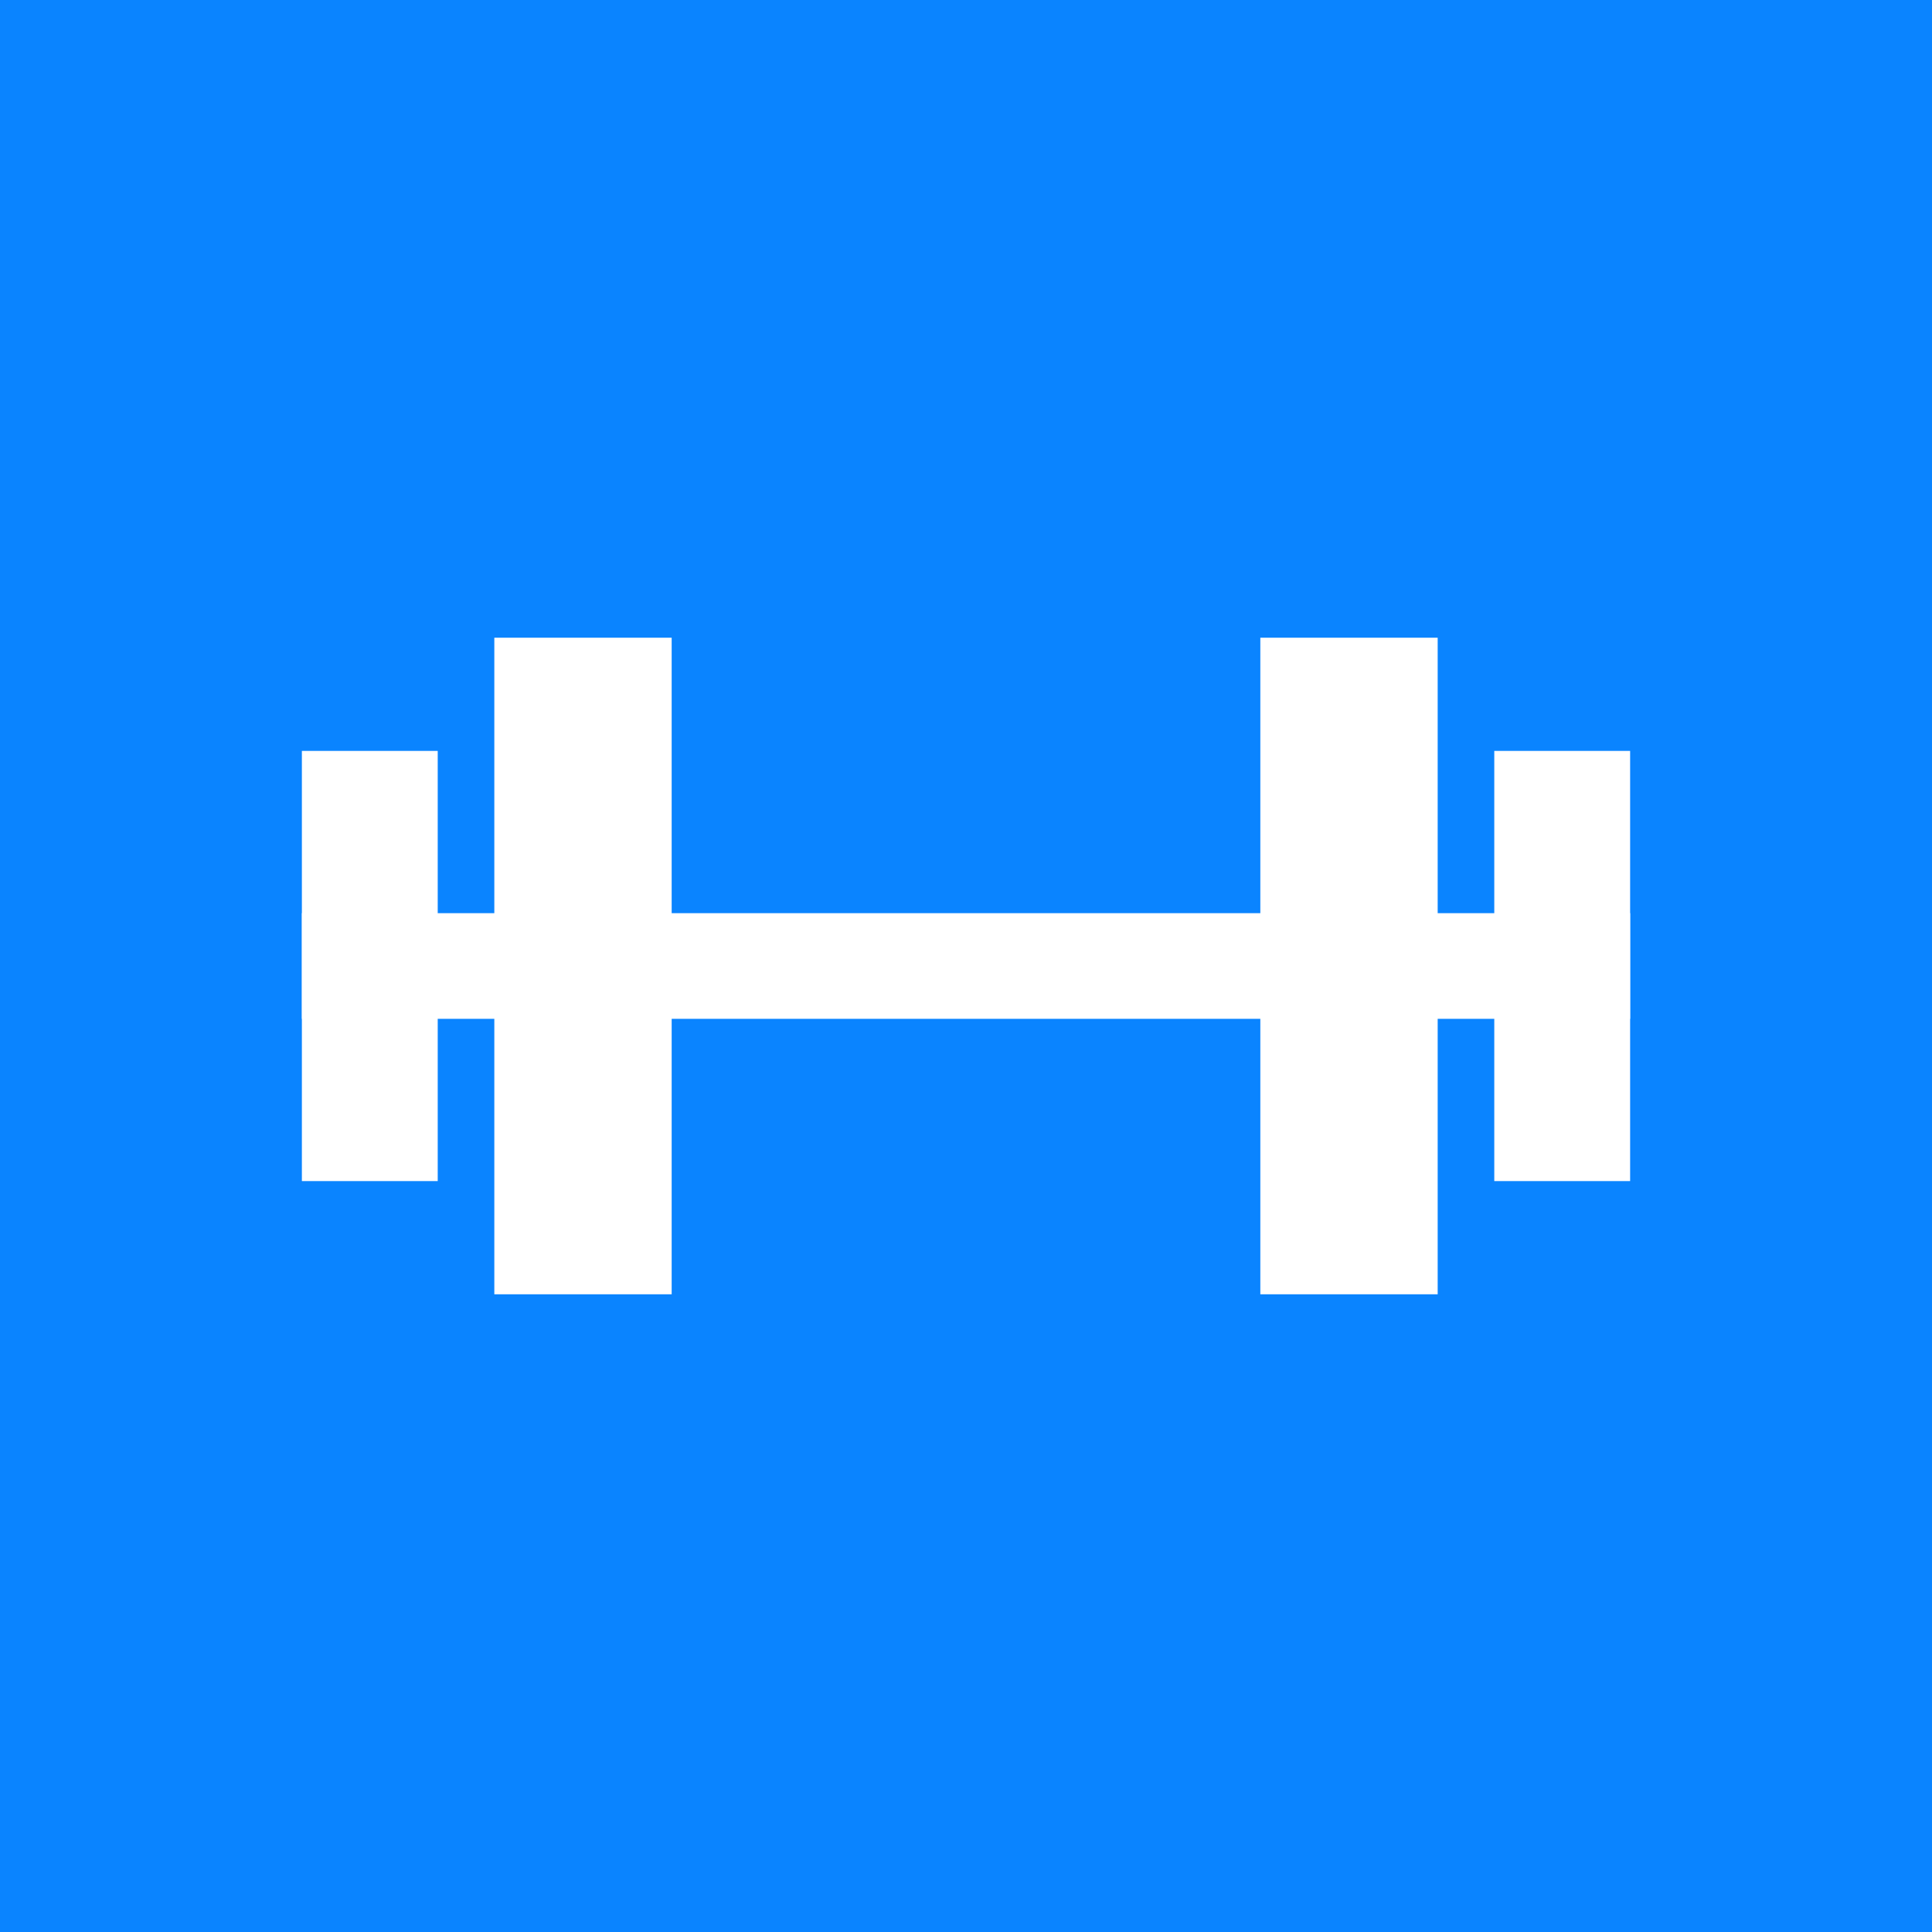
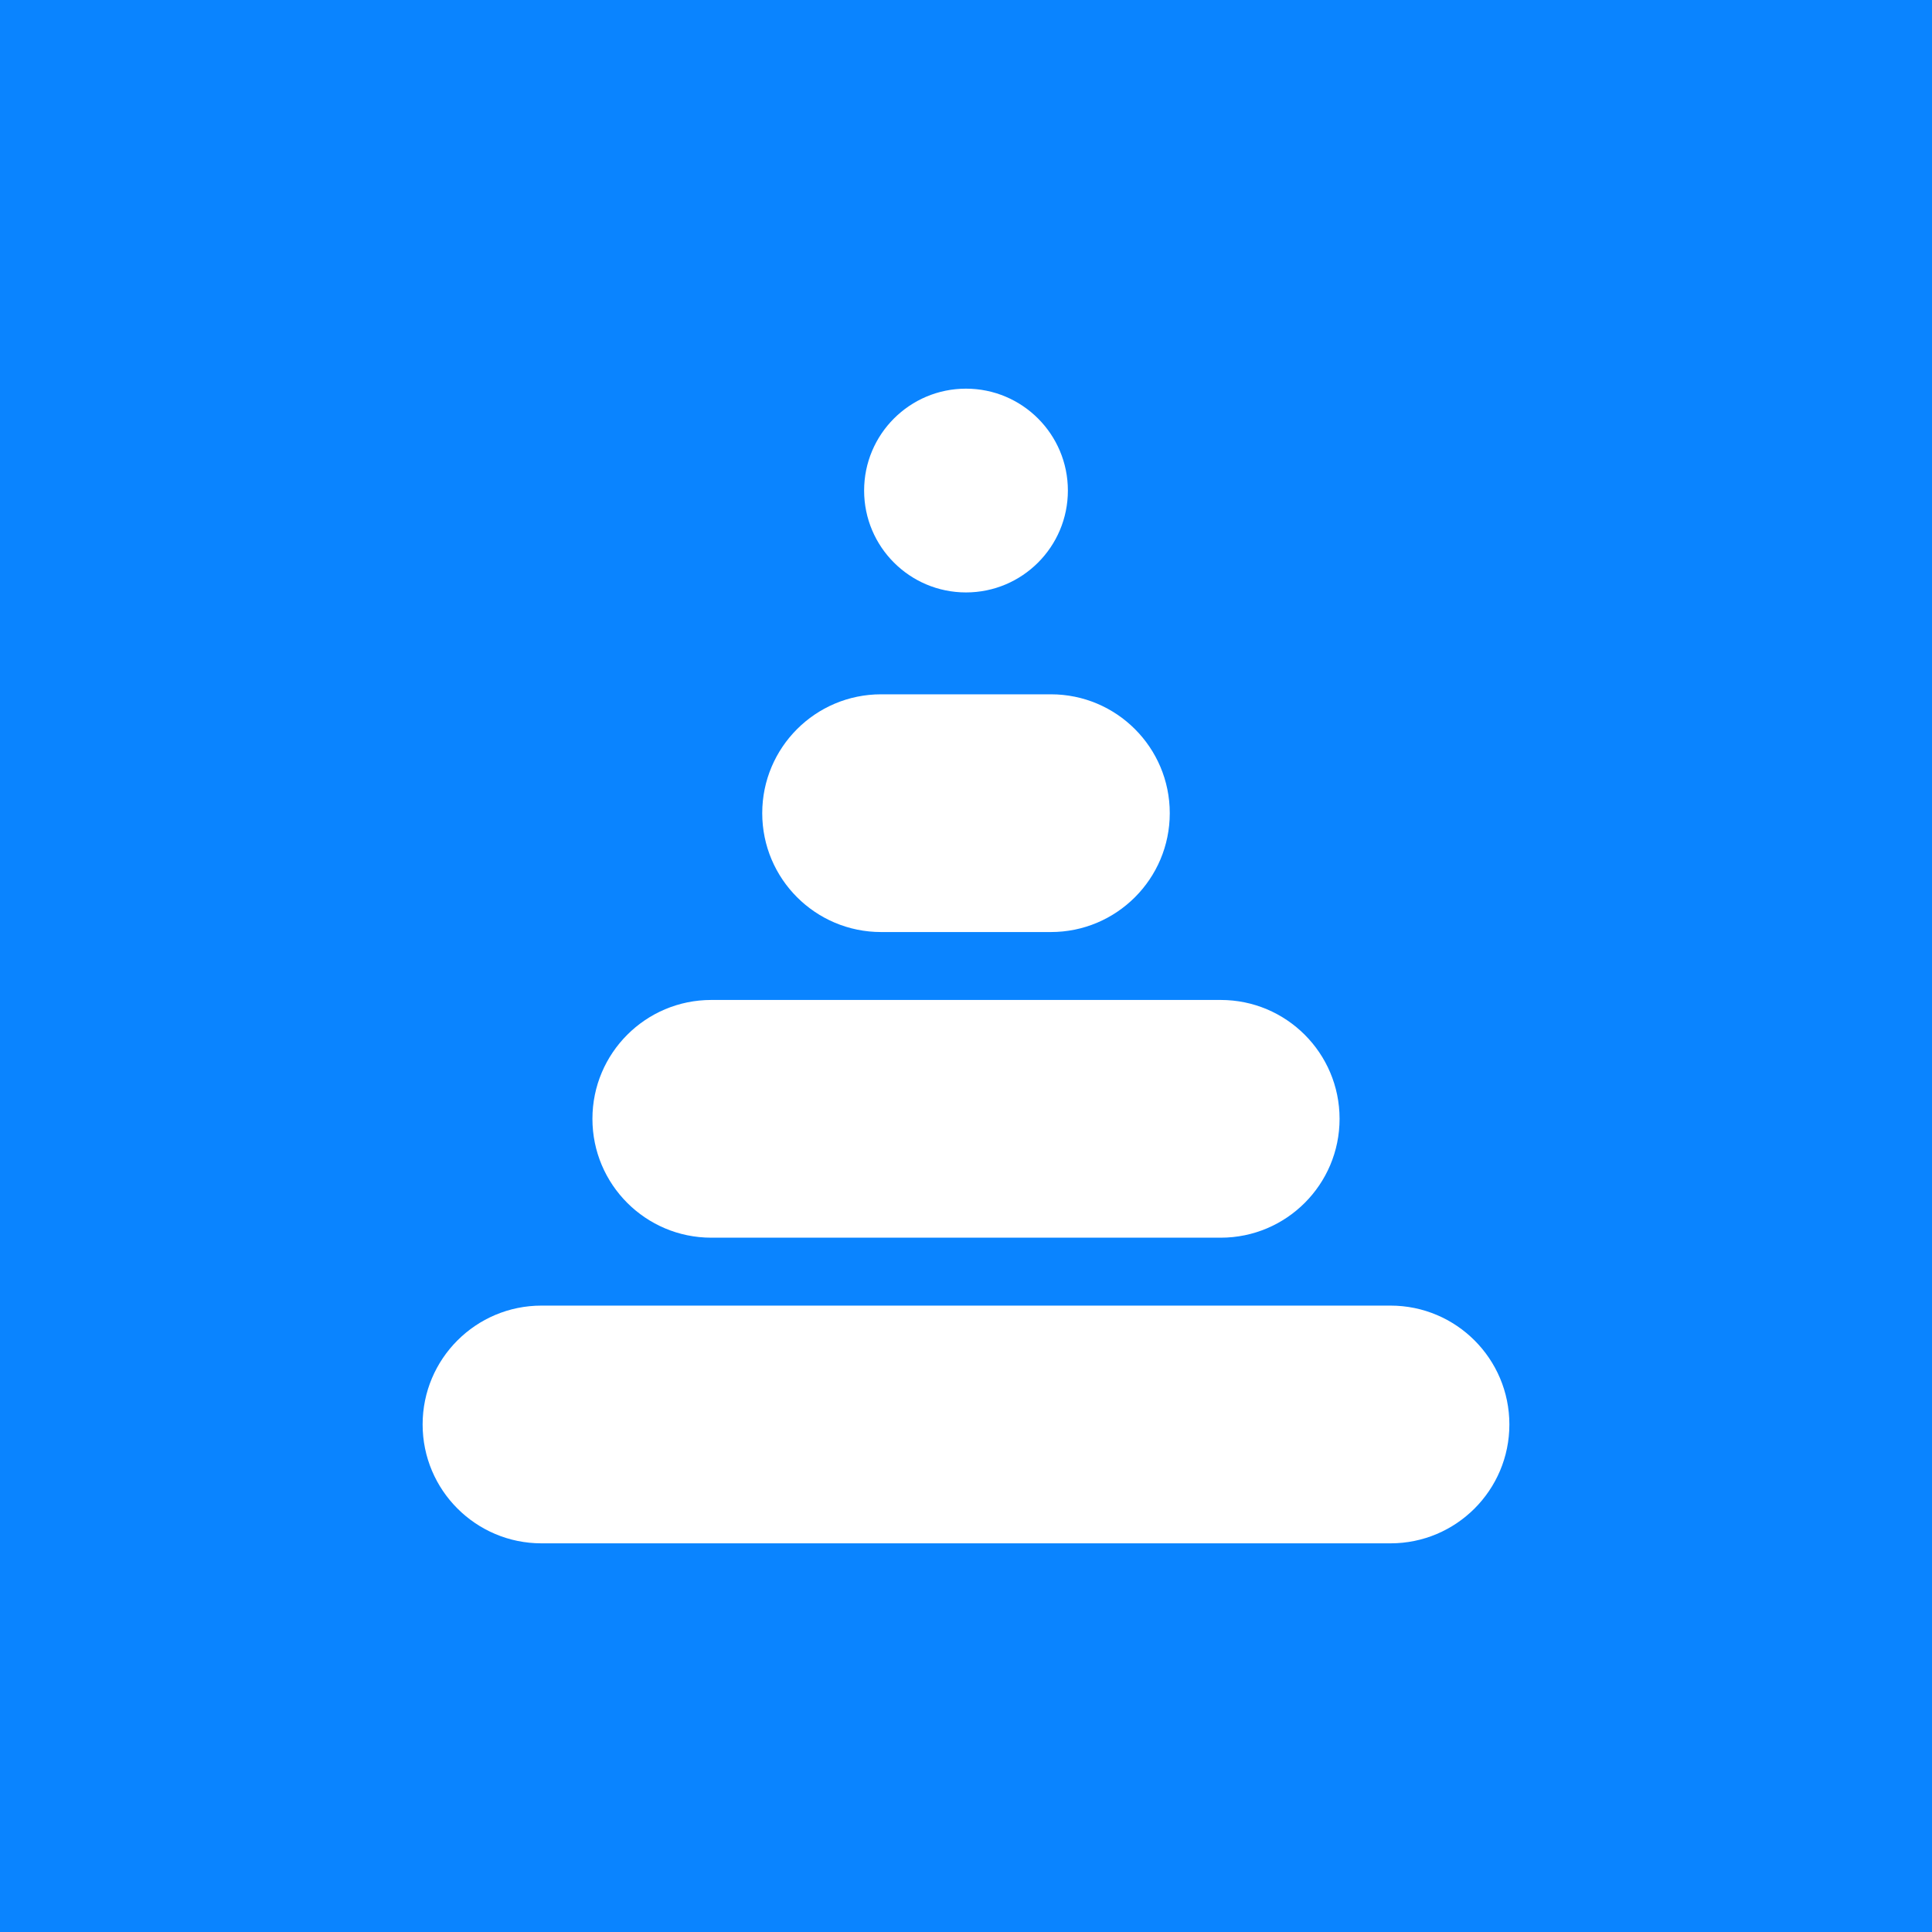
<svg xmlns="http://www.w3.org/2000/svg" width="1024" height="1024" viewBox="0 0 512 512">
  <rect width="512" height="512" fill="#0a84ff" />
  <g fill="#ffffff">
-     <rect x="80" y="242" width="352" height="28" />
-     <rect x="80" y="199" width="36" height="114" />
-     <rect x="131" y="169" width="47" height="174" />
-     <rect x="334" y="169" width="47" height="174" />
-     <rect x="396" y="199" width="36" height="114" />
+     <rect x="112.0" y="346.0" width="288.0" height="63" rx="31.5" />
+     <rect x="157.0" y="265.0" width="198.0" height="63" rx="31.5" />
+     <rect x="202.0" y="184.0" width="108.0" height="63" rx="31.5" />
+     <circle cx="256.0" cy="130.0" r="27" />
  </g>
</svg>
